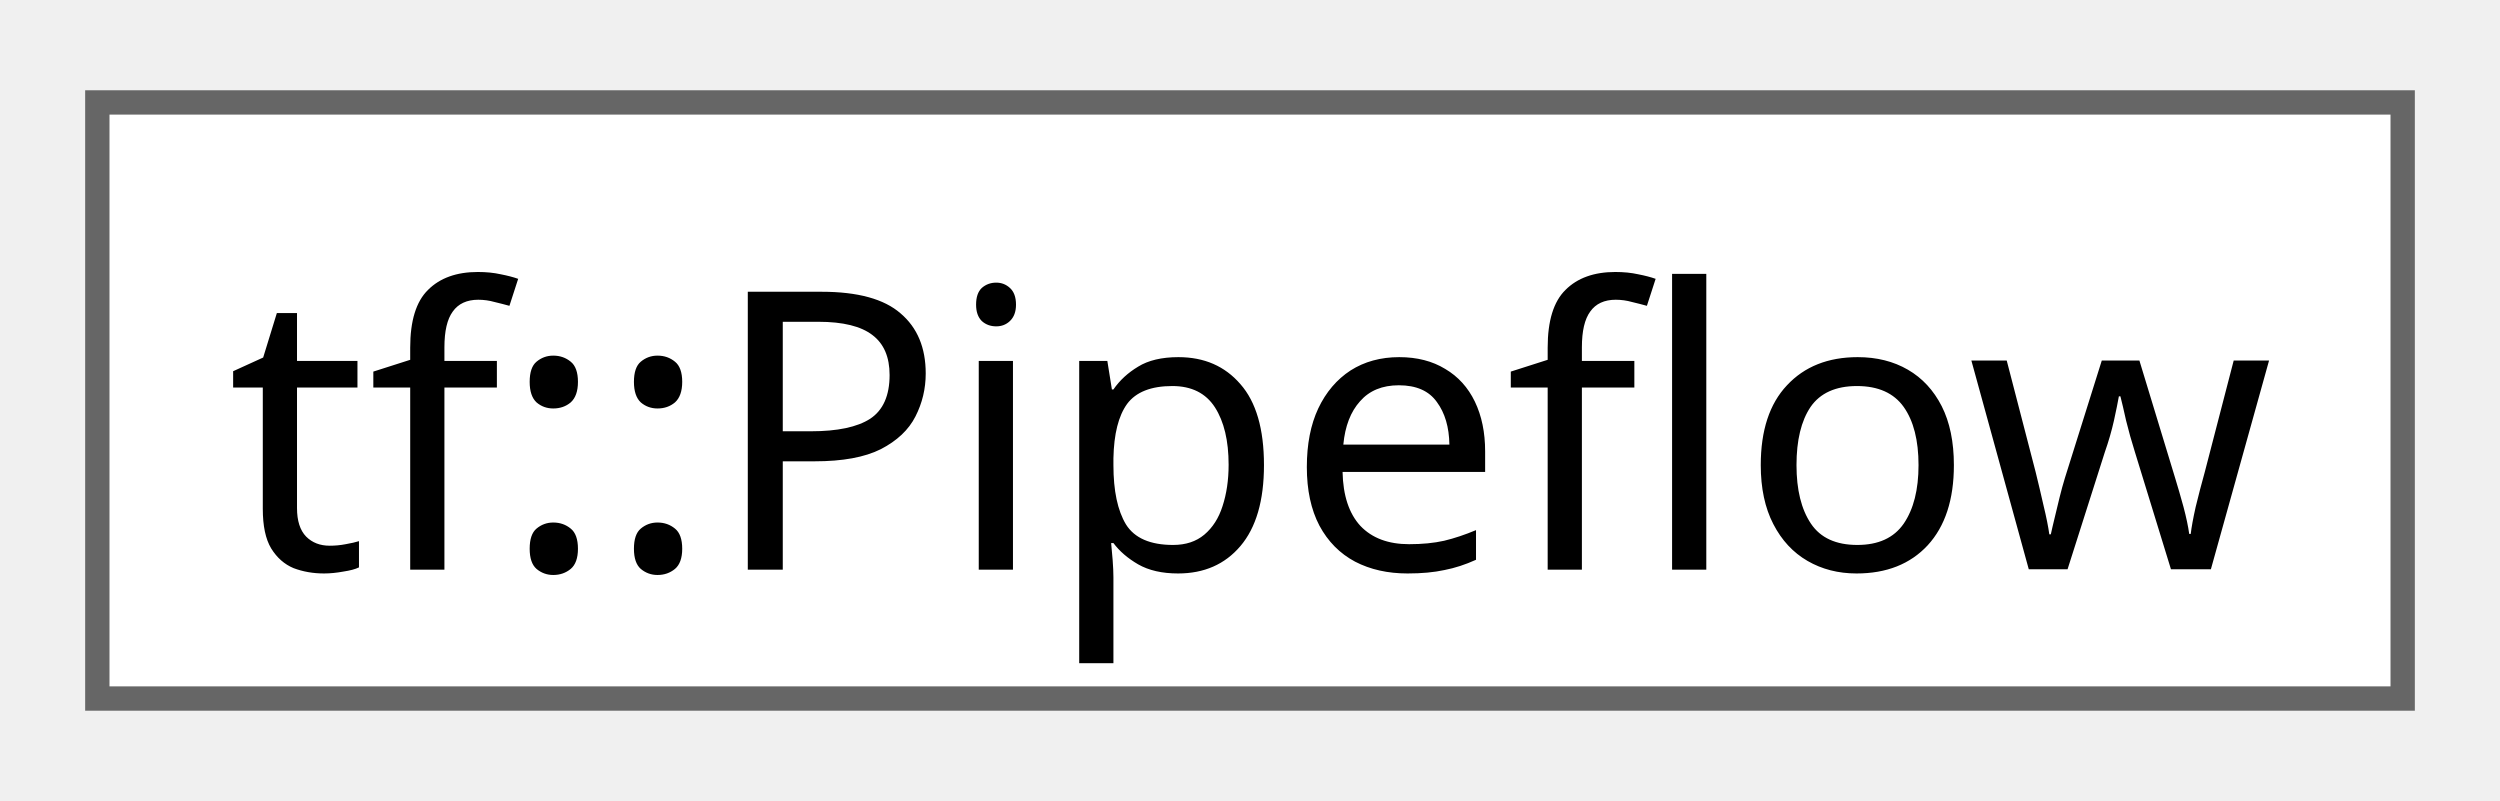
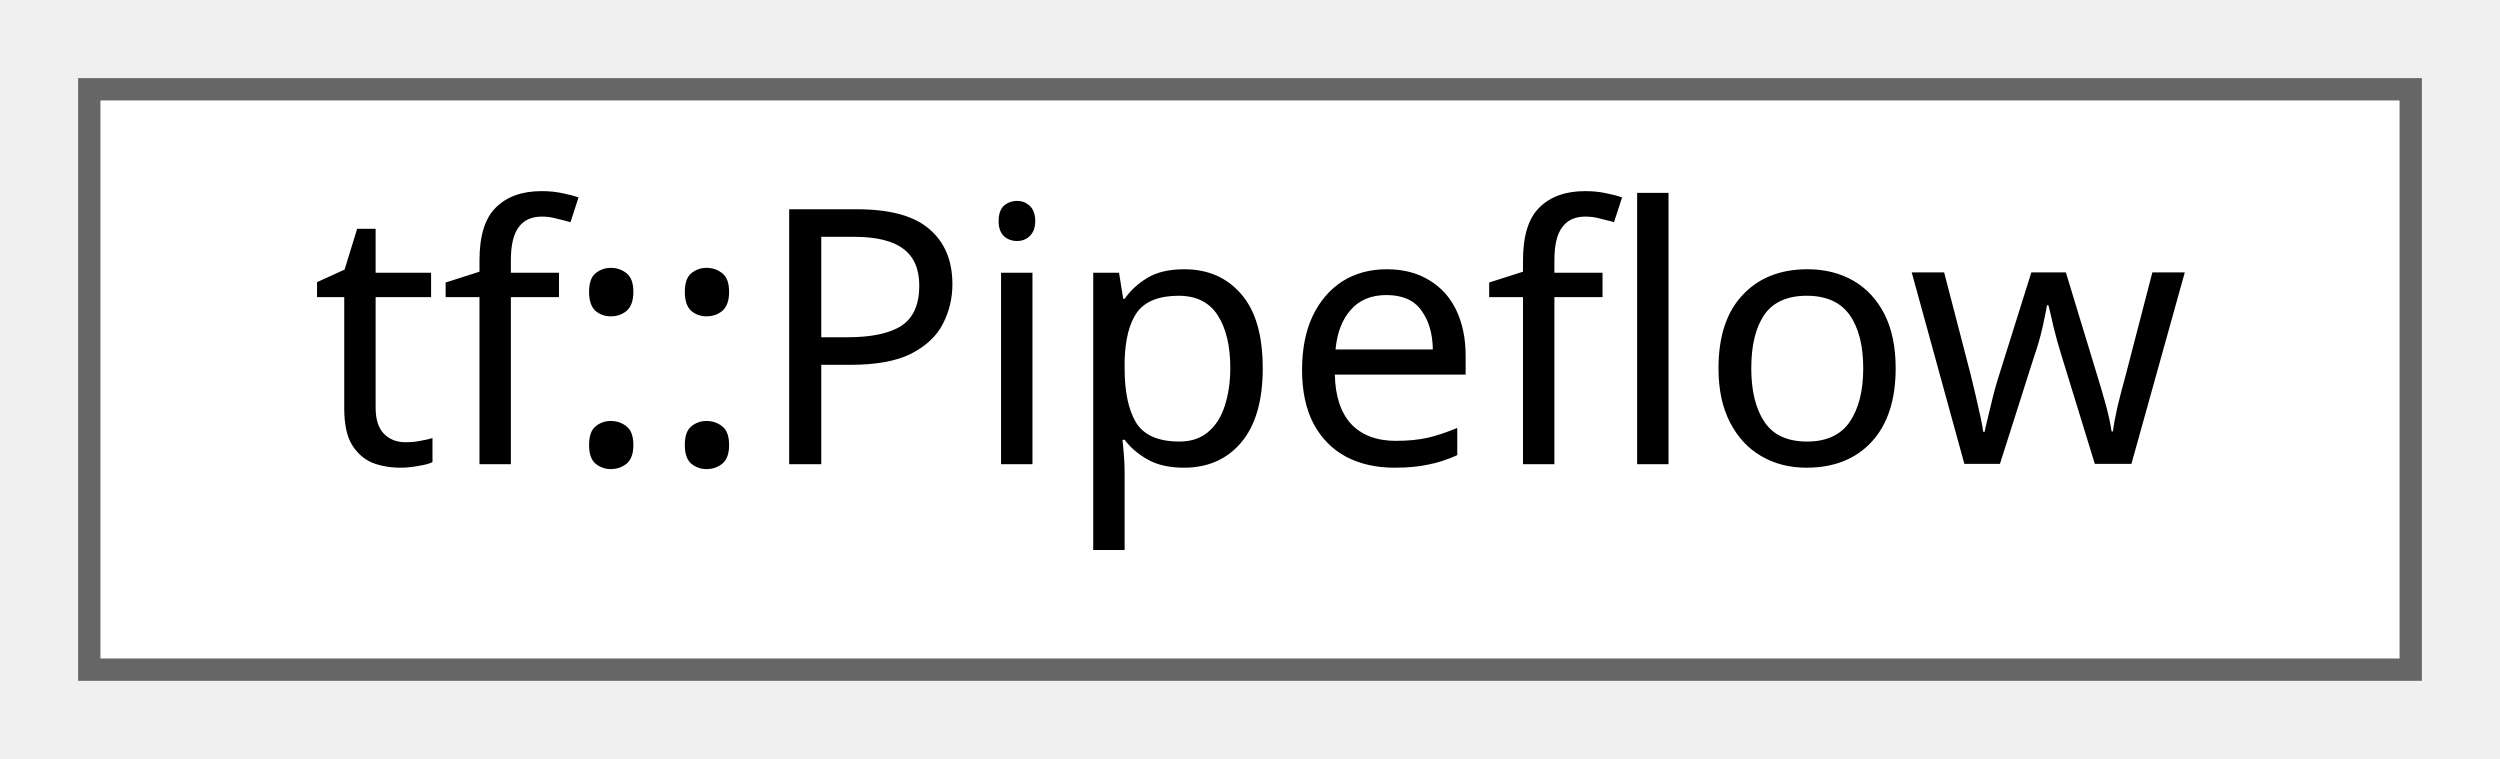
- <svg xmlns="http://www.w3.org/2000/svg" xmlns:xlink="http://www.w3.org/1999/xlink" width="103pt" height="33pt" viewBox="0.00 0.00 102.75 32.50">
-   <g id="graph0" class="graph" transform="scale(1 1) rotate(0) translate(4 28.5)">
+ <svg xmlns="http://www.w3.org/2000/svg" xmlns:xlink="http://www.w3.org/1999/xlink" width="112pt" height="34pt" viewBox="0.00 0.00 112.00 34.00">
+   <g id="graph0" class="graph" transform="scale(1 1) rotate(0) translate(4 30)">
    <g id="Node000000" class="node">
      <g id="a_Node000000">
        <a xlink:href="classtf_1_1Pipeflow.html" target="_top" xlink:title="class to create a pipeflow object used by the pipe callable">
-           <polygon fill="white" stroke="#666666" points="94.75,-24.5 0,-24.5 0,0 94.75,0 94.75,-24.5" />
-           <text text-anchor="middle" x="47.38" y="-5.3" font-family="SourceSansPro" font-size="16.00">tf::Pipeflow</text>
+           <polygon fill="white" stroke="#666666" points="104,-26 0,-26 0,0 104,0 104,-26" />
+           <text text-anchor="middle" x="52" y="-9.2" font-family="SourceSansPro" font-size="16.00">tf::Pipeflow</text>
        </a>
      </g>
    </g>
  </g>
</svg>
